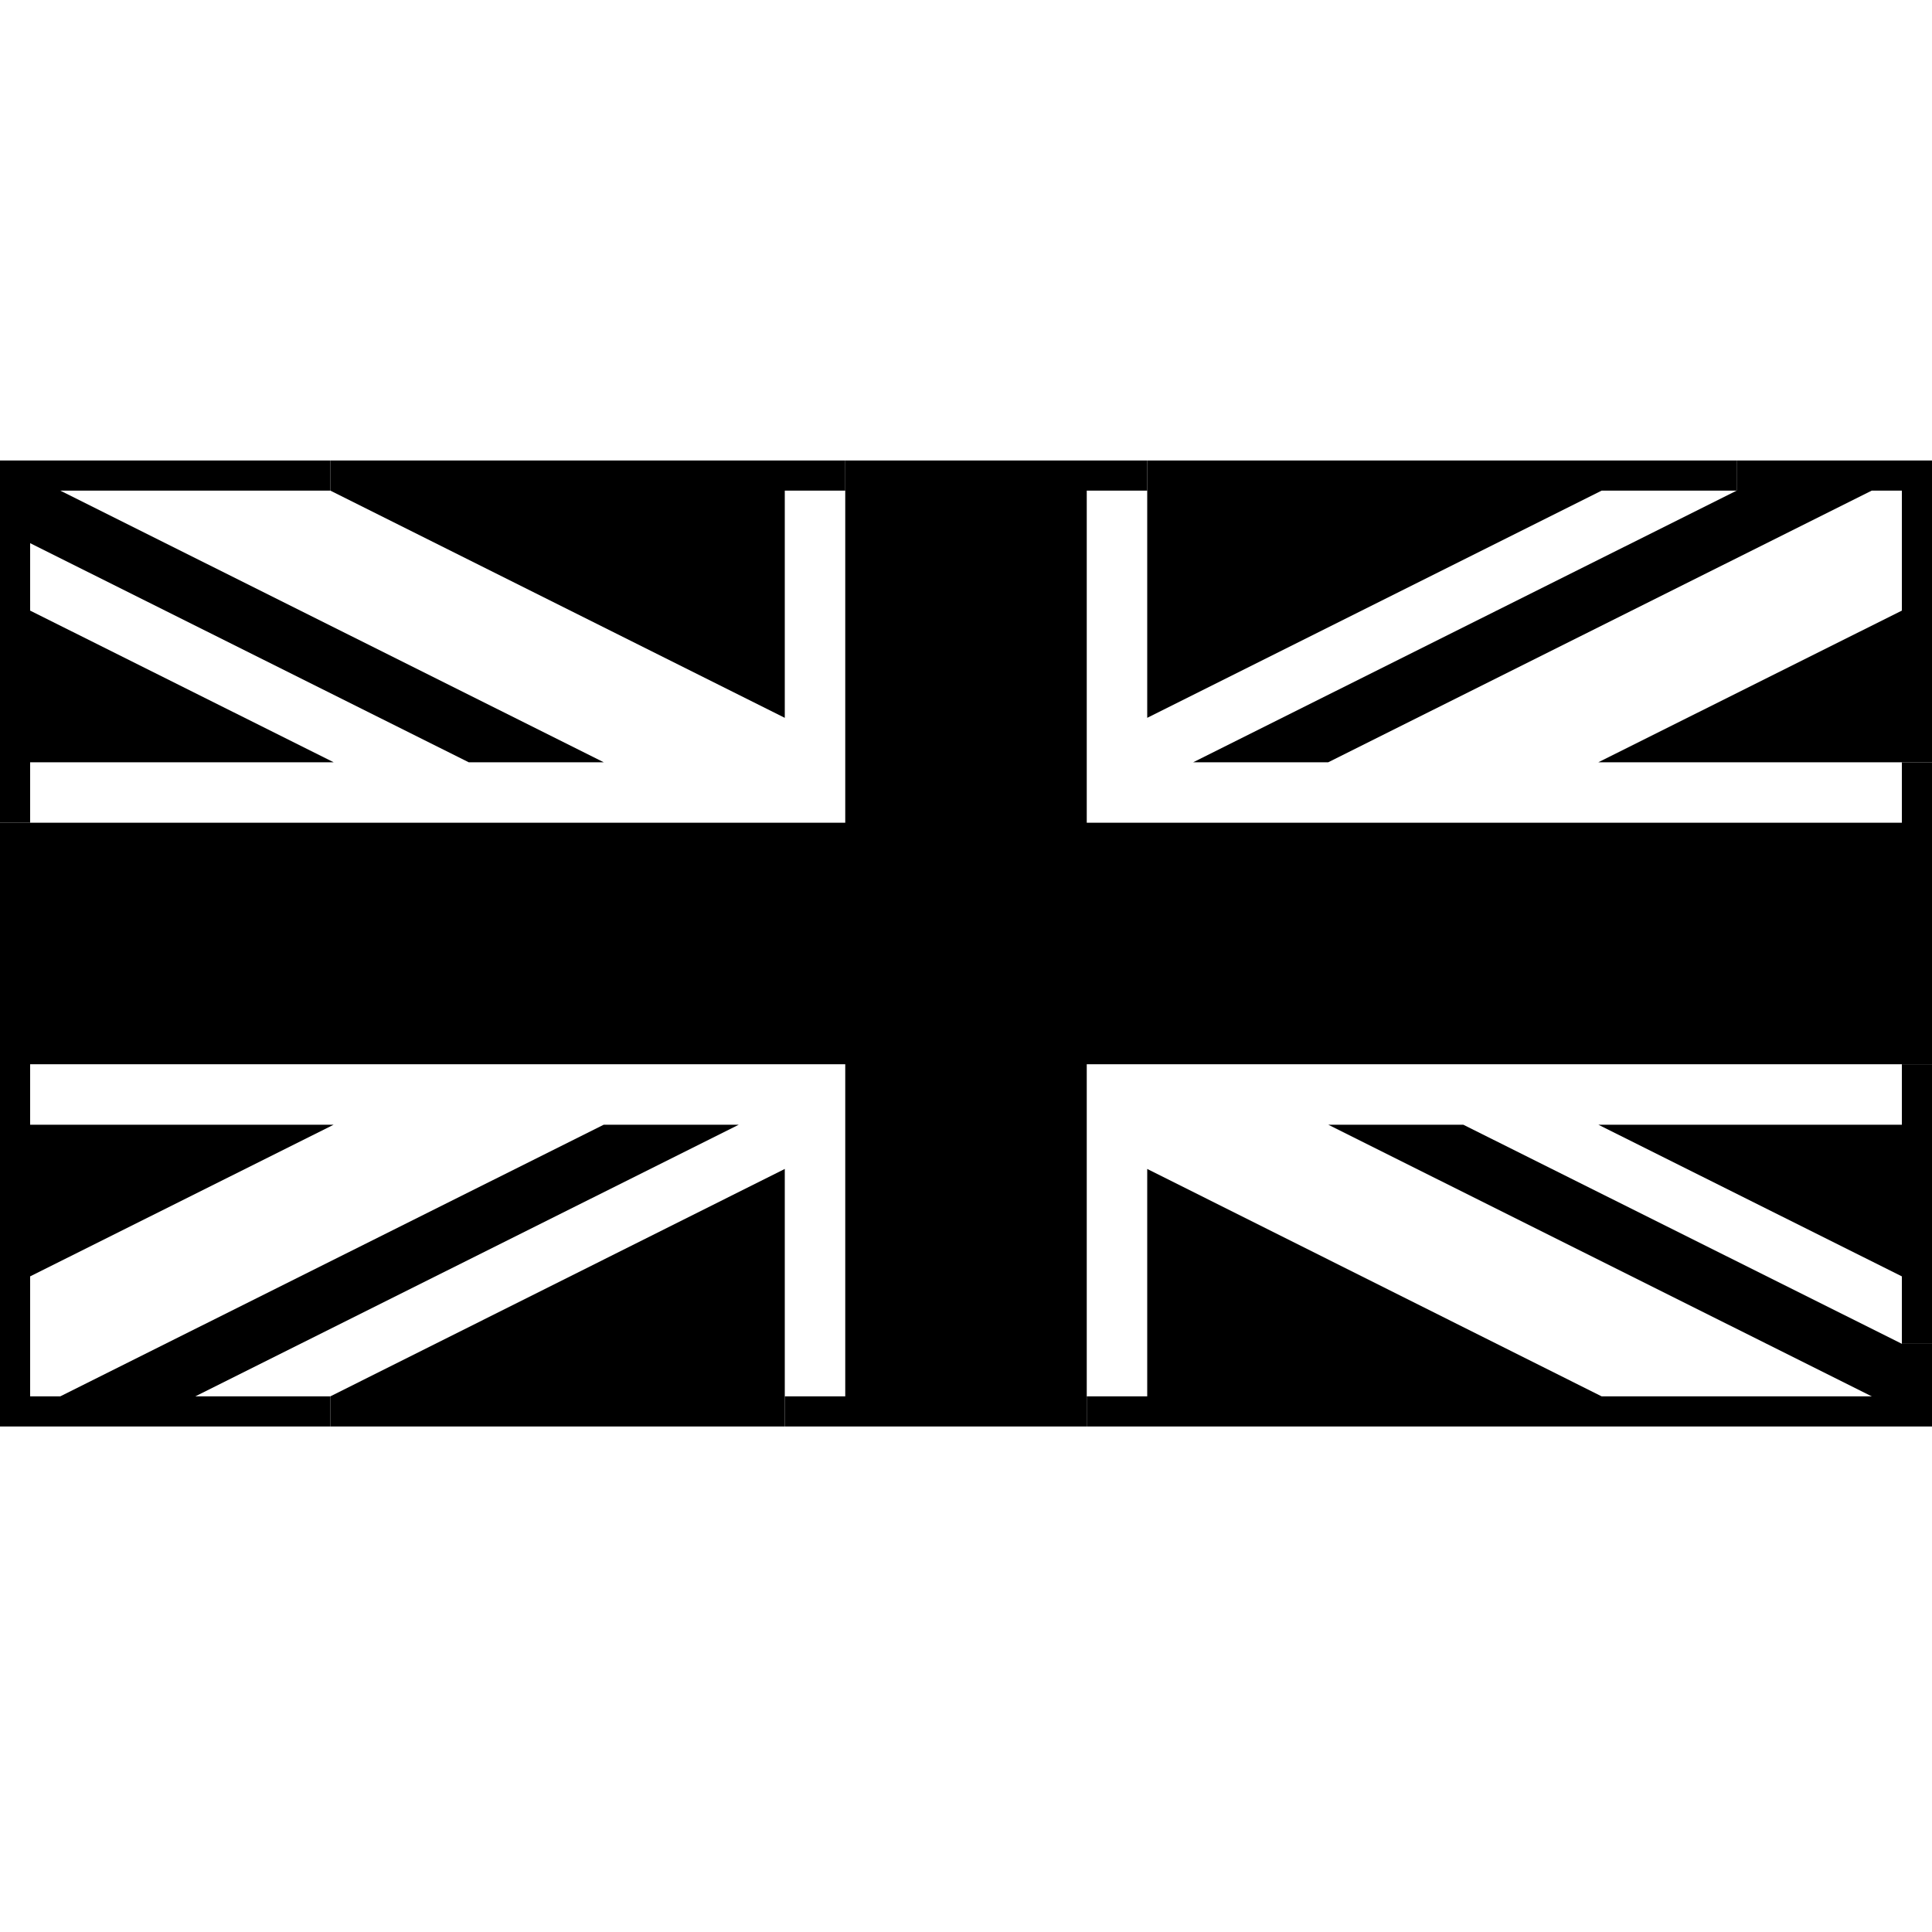
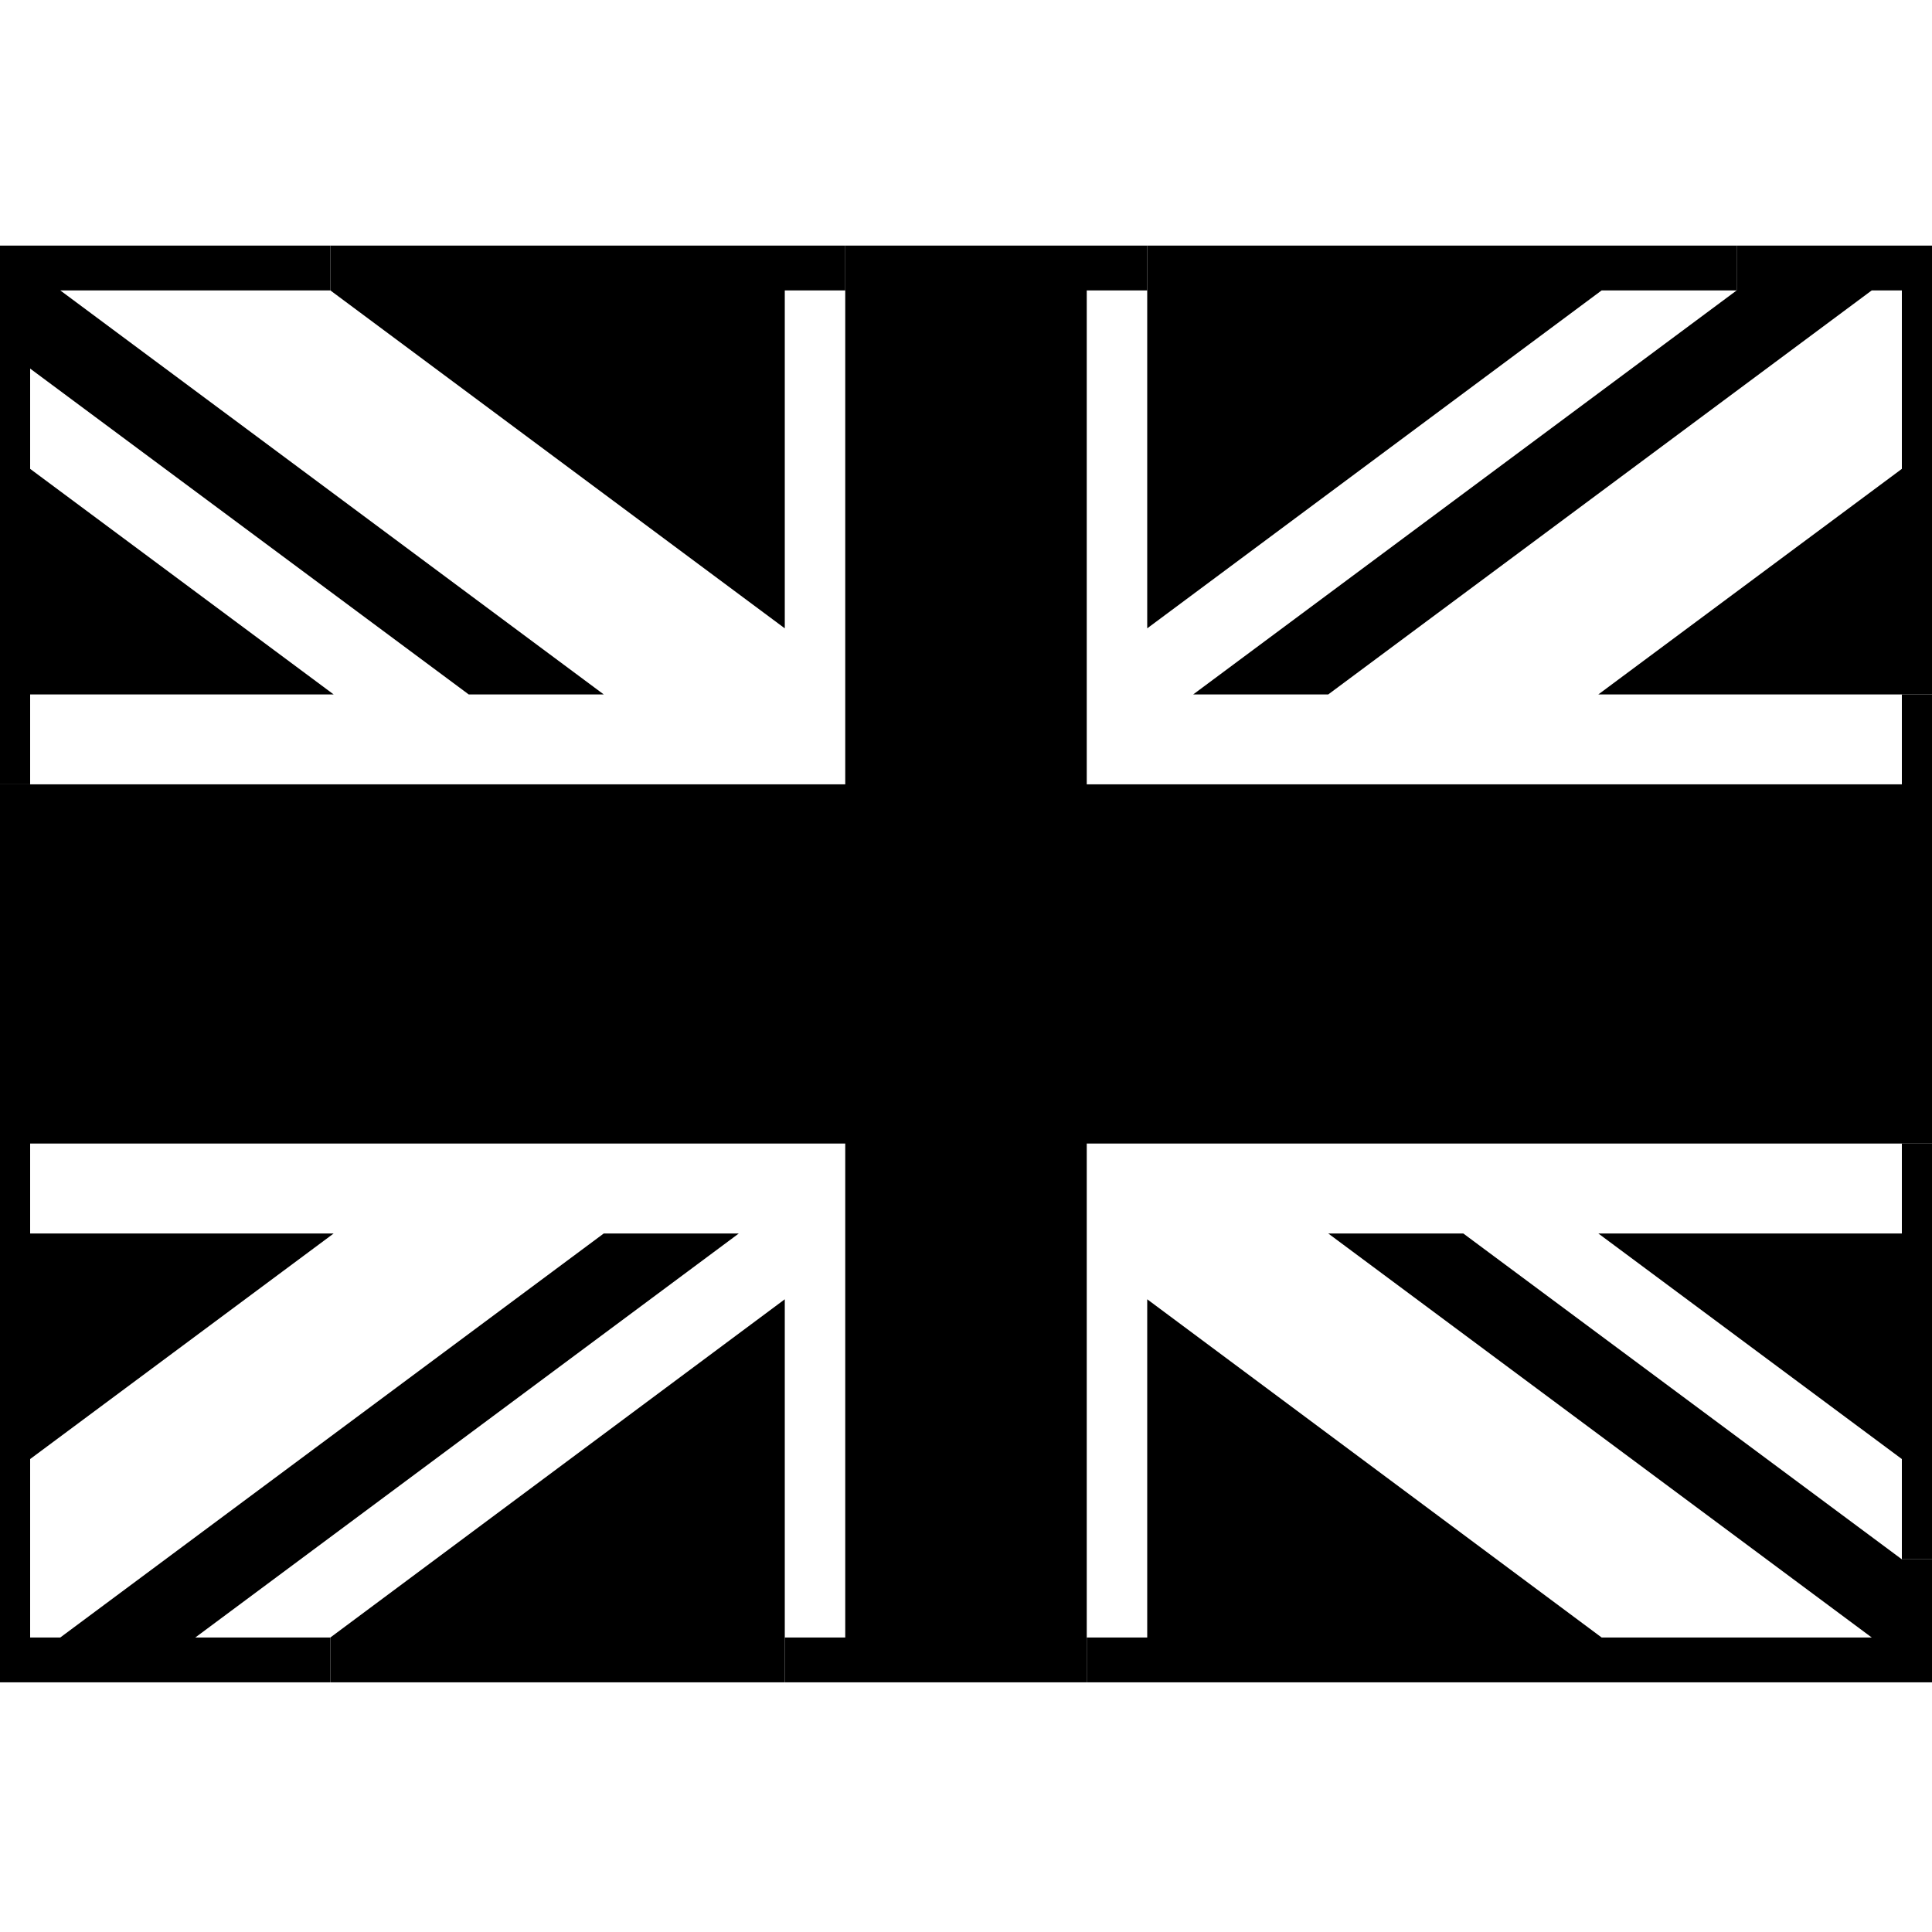
<svg xmlns="http://www.w3.org/2000/svg" version="1.1" x="0px" y="0px" viewBox="0 0 100 100" enable-background="new 0 0 100 100" xml:space="preserve" id="svg2" width="100%" height="100%">
  <defs id="defs36" />
-   <g id="g4" transform="translate(0,-1.165254)">
+   <g id="g4" transform="matrix(1,0,0,1.487288,0,-24.47034)">
    <g id="g6">
      <g id="g8">
-         <polygon points="98.44,32.77 98.44,26.56 96.88,26.56 68.75,40.62 61.76,40.62 89.89,26.56 89.89,25 100,25 100,40.62 98.44,40.62 82.73,40.62 " id="polygon10" />
-         <polygon points="82.73,59.38 98.44,59.38 98.44,56.25 100,56.25 100,70.72 98.44,70.72 98.44,67.23 " id="polygon12" />
-         <polygon points="68.75,59.38 75.74,59.38 98.44,70.72 100,70.72 100,75 96.88,75 96.88,73.44 " id="polygon14" />
-         <polygon points="56.25,73.44 59.38,73.44 59.38,61.67 82.9,73.44 96.88,73.44 96.88,75 56.25,75 " id="polygon16" />
-         <polygon points="3.12,73.44 31.25,59.38 38.24,59.38 10.11,73.44 17.1,73.44 17.1,75 3.12,75 " id="polygon18" />
-         <polygon points="40.62,61.67 40.62,73.44 40.62,75 17.1,75 17.1,73.44 " id="polygon20" />
-         <polygon points="1.56,32.77 17.27,40.62 1.56,40.62 1.56,43.75 0,43.75 0,25 17.1,25 17.1,26.56 3.12,26.56 31.25,40.62 24.26,40.62 1.56,29.28 " id="polygon22" />
-         <polygon points="43.75,25 43.75,26.56 40.62,26.56 40.62,38.32 17.1,26.56 17.1,25 " id="polygon24" />
-         <polygon points="100,40.62 100,56.25 98.44,56.25 56.25,56.25 56.25,73.44 56.25,75 40.62,75 40.62,73.44 43.75,73.44 43.75,56.25 1.56,56.25 1.56,59.38 17.27,59.38 1.56,67.23 1.56,73.44 3.12,73.44 3.12,75 0,75 0,43.75 1.56,43.75 43.75,43.75 43.75,26.56 43.75,25 59.38,25 59.38,26.56 56.25,26.56 56.25,43.75 98.44,43.75 98.44,40.62 " id="polygon26" />
-         <polygon points="59.38,38.32 59.38,26.56 59.38,25 89.89,25 89.89,26.56 82.9,26.56 " id="polygon28" />
+         <polygon points="68.75,40.62 61.76,40.62 89.89,26.56 89.89,25 100,25 100,40.62 98.44,40.62 82.73,40.62 98.44,32.77 98.44,26.56 96.88,26.56 " id="polygon10" />
+         <polygon points="100,56.25 100,70.72 98.44,70.72 98.44,67.23 82.73,59.38 98.44,59.38 98.44,56.25 " id="polygon12" />
+         <polygon points="100,70.72 100,75 96.88,75 96.88,73.44 68.75,59.38 75.74,59.38 98.44,70.72 " id="polygon14" />
+         <polygon points="82.9,73.44 96.88,73.44 96.88,75 56.25,75 56.25,73.44 59.38,73.44 59.38,61.67 " id="polygon16" />
+         <polygon points="10.11,73.44 17.1,73.44 17.1,75 3.12,75 3.12,73.44 31.25,59.38 38.24,59.38 " id="polygon18" />
+         <polygon points="17.1,75 17.1,73.44 40.62,61.67 40.62,73.44 40.62,75 " id="polygon20" />
+         <polygon points="1.56,43.75 0,43.75 0,25 17.1,25 17.1,26.56 3.12,26.56 31.25,40.62 24.26,40.62 1.56,29.28 1.56,32.77 17.27,40.62 1.56,40.62 " id="polygon22" />
+         <polygon points="40.62,38.32 17.1,26.56 17.1,25 43.75,25 43.75,26.56 40.62,26.56 " id="polygon24" />
+         <polygon points="56.25,56.25 56.25,73.44 56.25,75 40.62,75 40.62,73.44 43.75,73.44 43.75,56.25 1.56,56.25 1.56,59.38 17.27,59.38 1.56,67.23 1.56,73.44 3.12,73.44 3.12,75 0,75 0,43.75 1.56,43.75 43.75,43.75 43.75,26.56 43.75,25 59.38,25 59.38,26.56 56.25,26.56 56.25,43.75 98.44,43.75 98.44,40.62 100,40.62 100,56.25 98.44,56.25 " id="polygon26" />
+         <polygon points="89.89,25 89.89,26.56 82.9,26.56 59.38,38.32 59.38,26.56 59.38,25 " id="polygon28" />
      </g>
    </g>
  </g>
</svg>
